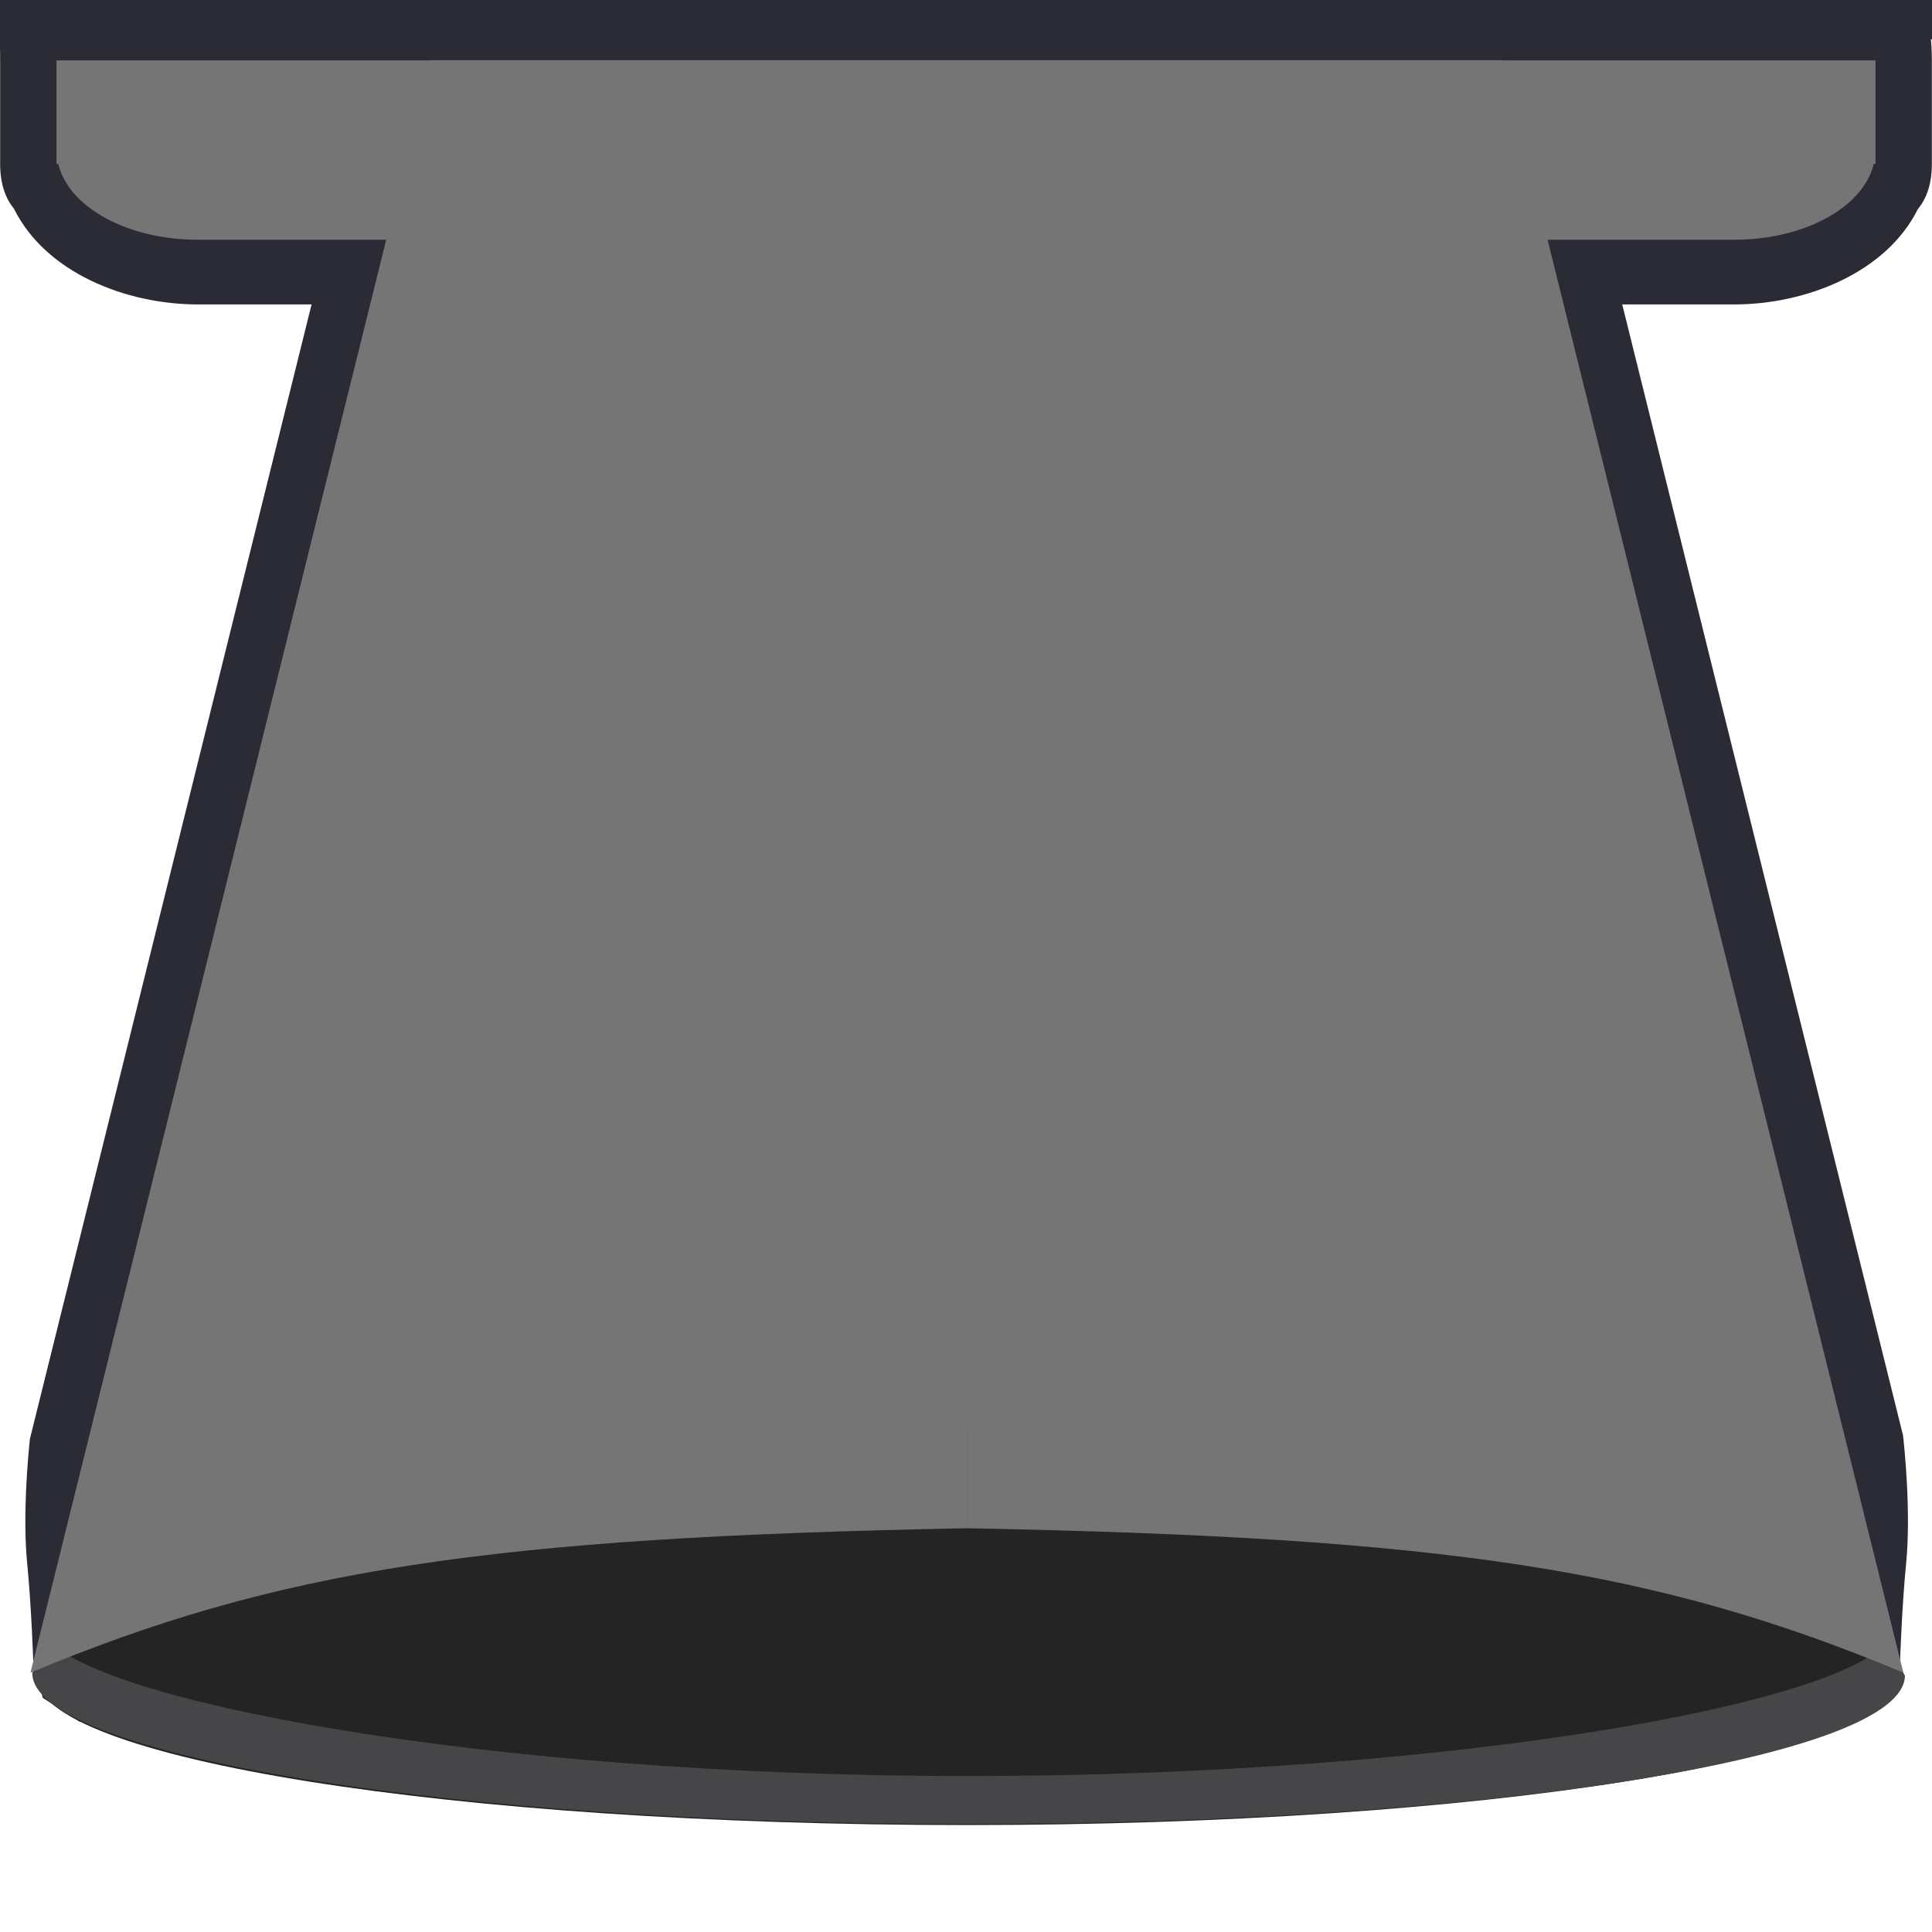
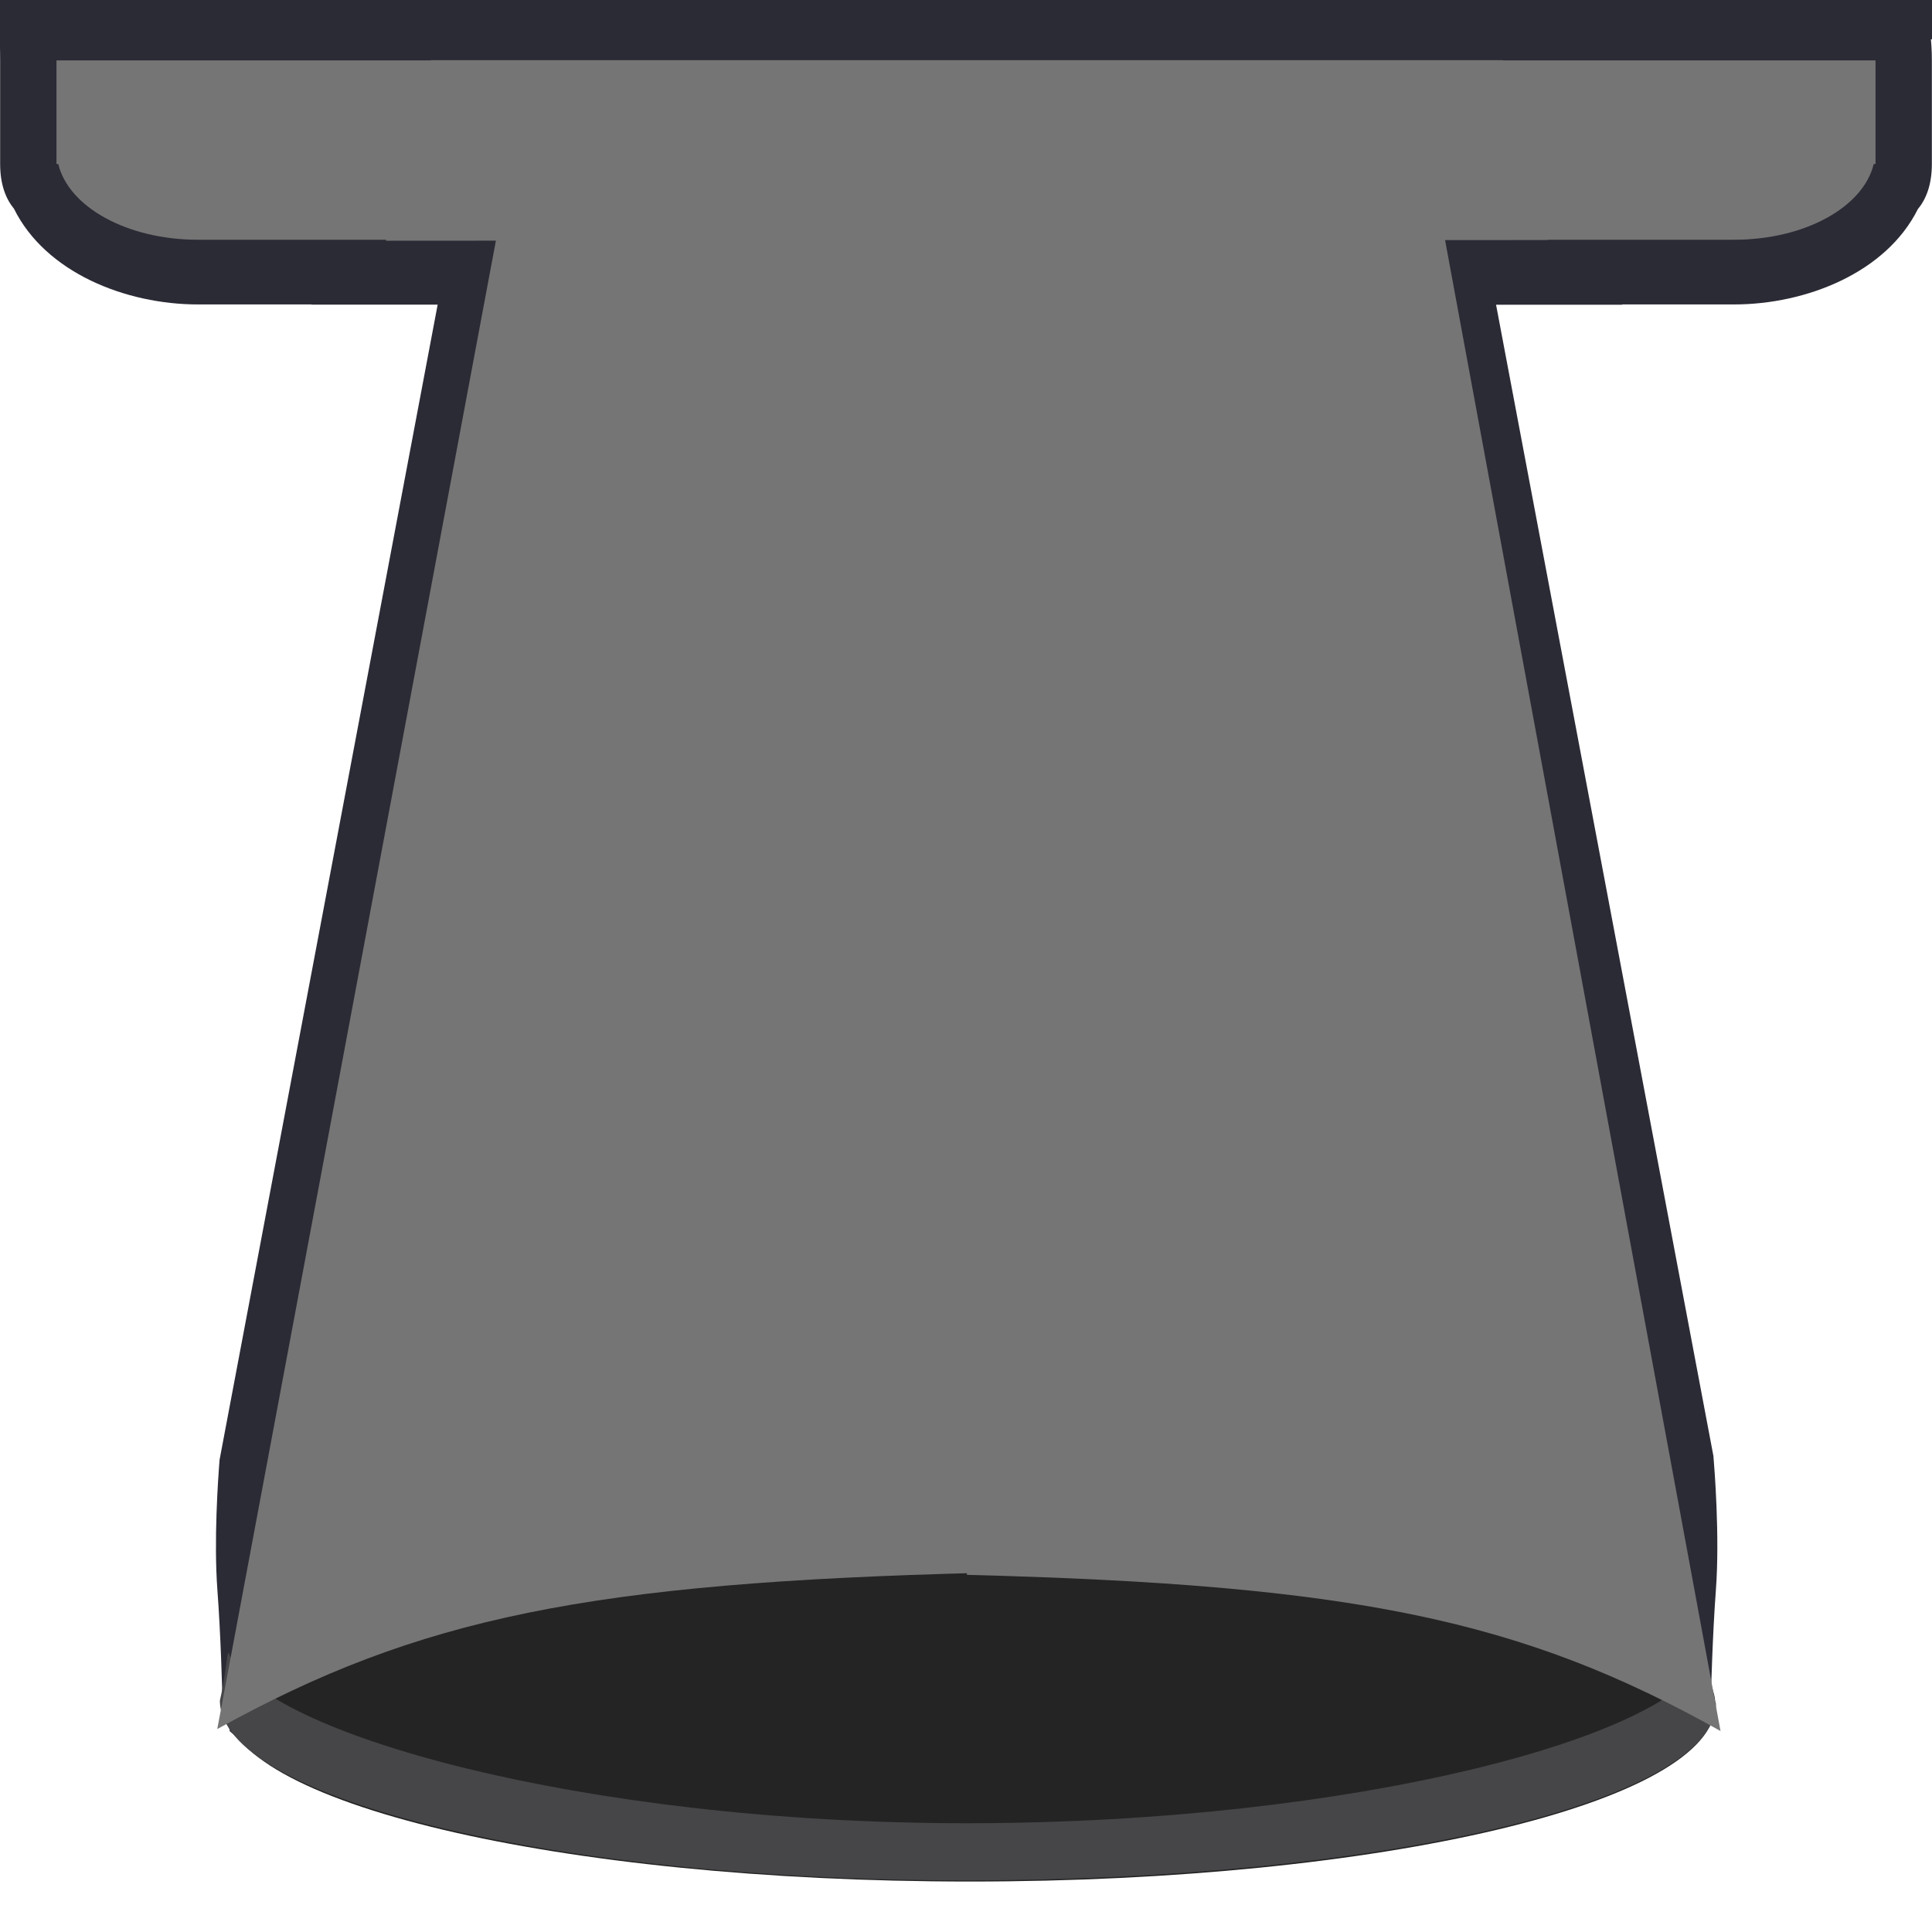
<svg xmlns="http://www.w3.org/2000/svg" width="256mm" height="256mm" viewBox="0 0 256 256" version="1.1" id="svg1">
  <defs id="defs1">
    </defs>
  <g id="layer1">
-     <path id="path8" style="fill:#2b2b36;fill-opacity:1;stroke:#000000;stroke-width:0" d="m 1.738,29.07 c -2.54,3.595 -1.72,0.228 -1.72,6.482 v 10.303 0.08 1.558 c 0,2.397 0.769,4.046 1.838,5.18 4.177,7.349 14.769,11.041 24.385,11.041 H 41.285 L 3.962,194.66 c -0.252,2.081 -0.98,8.895 -0.358,14.382 0.556,4.905 0.795,11.143 0.795,11.143 l 1.263,4.359 4.914,2.762 c 29.833,-10.343 57.2,-13.868 117.544,-14.87 60.316,1.001 87.686,4.524 117.503,14.856 l 4.889,-2.748 1.263,-4.359 c 0,0 0.239,-6.238 0.795,-11.143 0.673,-5.934 -0.238,-13.476 -0.407,-14.789 L 214.953,63.715 h 14.806 c 9.597,0 20.167,-3.677 24.361,-10.996 1.081,-1.132 1.861,-2.789 1.861,-5.225 v -1.558 -0.08 -10.303 c 0,-9.824 -4.988,-5.618 -6.957,-5.575 l -18.538,0.403 -18.141,-0.288 -7.747,0.149 -69.015,-0.461 -15.128,-0.058 -69.202,0.288 z" transform="matrix(1,0,0,1.148012,0,-32.80509)" />
-     <ellipse style="fill:#242424;fill-opacity:1;stroke:#000000;stroke-width:0" id="path7" ry="19.69" rx="123.307" cy="222.139" cx="128.114" />
-     <path id="ellipse19" style="fill:#464649;fill-opacity:1;stroke:#000000;stroke-width:0" d="m 250.432,217.019 c -5.097,8.577 -57.542,18.305 -122.318,18.319 -64.347,-0.012 -116.529,-10.117 -122.183,-18.631 -0.525,-1.271 -0.334,1.064 -1.653,4.971 -4.602e-4,10.875 55.187,20.021 123.836,20.021 68.649,0 124.299,-8.816 124.299,-19.69 -0.677,-0.831 -1.131,-4.762 -1.981,-4.99 z" />
+     <path id="path8" style="fill:#2b2b36;fill-opacity:1;stroke:#000000;stroke-width:0" d="M 197.371,35.799 58.857,35.781 29.096,193.42 c -0.201,2.506 -0.782,10.71 -0.286,17.317 0.444,5.906 0.634,13.416 0.634,13.416 l 1.007,5.249 3.919,3.326 c 23.792,-12.454 45.617,-16.698 93.742,-17.905 48.102,1.205 69.93,5.448 93.709,17.887 l 3.899,-3.308 1.007,-5.249 c 0,0 0.19,-7.511 0.634,-13.416 0.537,-7.145 -0.19,-16.226 -0.324,-17.807 z" />
+     <path id="path3" style="fill:#2b2b36;fill-opacity:1;stroke:#000000;stroke-width:0" d="M 253.242 29.065 C 251.749 28.894 250.01 29.956 249.025 29.978 L 230.487 30.381 L 212.346 30.093 L 204.599 30.242 L 135.584 29.781 L 120.456 29.724 L 51.254 30.012 L 1.738 29.07 C -0.802 32.666 0.018 29.299 0.018 35.553 L 0.018 45.855 L 0.018 45.936 L 0.018 47.494 C 0.018 49.891 0.786 51.54 1.856 52.674 C 6.033 60.022 16.625 63.715 26.24 63.715 L 41.285 63.715 L 41.279 63.736 L 214.964 63.751 L 214.953 63.715 L 229.76 63.715 C 239.356 63.715 249.926 60.038 254.121 52.719 C 255.202 51.586 255.982 49.93 255.982 47.494 L 255.982 45.936 L 255.982 45.855 L 255.982 35.553 C 255.982 30.641 254.736 29.236 253.242 29.065 z " transform="matrix(1,0,0,1.148012,0,-32.80509)" />
+     <ellipse style="fill:#242424;fill-opacity:1;stroke:#000000;stroke-width:0" id="path7" ry="23.432" rx="98.756" cy="225.881" cx="128.532" />
+     <path id="ellipse19" style="fill:#464649;fill-opacity:1;stroke:#000000;stroke-width:0" d="m 225.792,219.788 c -4.072,10.207 -45.971,21.784 -97.721,21.801 -51.407,-0.015 -93.096,-12.04 -97.613,-22.171 -0.42,-1.512 -0.267,1.266 -1.321,5.916 -3.68e-4,12.941 44.089,23.826 98.933,23.826 54.844,0 99.304,-10.491 99.303,-23.432 -0.541,-0.989 -0.904,-5.667 -1.582,-5.939 z" />
    <path id="rect1" style="fill:#2b2b36;stroke:#000000;stroke-width:0" d="M 0.022,8.53e-6 C 0.01,8.53e-6 0,0.002 0,0.005 v 4.488 0.035 0.679 c 0,0.003 0.01,0.005 0.022,0.005 H 0.253 C 1.709,7.374 9.92,9.021 19.922,9.021 H 236.079 c 10.002,0 18.213,-1.648 19.669,-3.809 h 0.231 c 0.012,0 0.022,-0.002 0.022,-0.005 V 4.528 4.493 0.005 C 256,0.002 255.99,0 255.978,0 H 236.079 19.922 Z" />
-     <path id="path6" style="fill:#757575;fill-opacity:1;stroke:#000000;stroke-width:0" d="m 199.153,7.971 -71.033,0.002 v 0.025 h -0.004 V 7.973 l -71.033,-5.166e-4 -0.006,0.026 H 26.241 7.504 c -0.011,0 -0.02,0.006 -0.02,0.013 v 11.826 0.093 1.79 c 0,0.007 0.009,0.013 0.02,0.013 H 7.721 C 9.092,27.427 16.824,31.768 26.241,31.768 H 51.176 L 4.035,221.638 C 36.744,207.968 64.607,203.707 128.117,202.501 l 0.002,-109.422 -0.002,-61.31 h 0.003 l -0.001,61.31 0.003,109.422 c 63.51,1.205 91.374,5.465 124.083,19.135 L 205.062,31.768 h 24.698 c 9.417,0 17.148,-4.341 18.519,-10.036 h 0.218 c 0.011,0 0.02,-0.006 0.02,-0.013 V 19.93 19.837 8.011 c 0,-0.007 -0.009,-0.013 -0.02,-0.013 h -18.736 -30.6 z" />
+     <path id="path6" style="fill:#757575;fill-opacity:1;stroke:#000000;stroke-width:0" d="m 129.972,90.072 -0.002,-66.216 -62.767,0.05 -38.414,205.201 c 26.672,-14.784 49.393,-19.392 101.181,-20.696 z" />
+     <path id="path2" style="fill:#757575;fill-opacity:1;stroke:#000000;stroke-width:0" d="m 190.048,24.071 -61.928,0.05 -8.5e-4,66.216 0.002,118.339 c 51.111,1.303 73.535,5.911 99.858,20.694 z" />
+     <path id="path1" style="fill:#757575;fill-opacity:1;stroke:#000000;stroke-width:0" d="M 199.153 7.971 L 128.12 7.973 L 128.12 7.998 L 128.116 7.998 L 128.116 7.973 L 57.083 7.972 L 57.077 7.998 L 26.241 7.998 L 7.504 7.998 C 7.493 7.998 7.484 8.004 7.484 8.011 L 7.484 19.837 L 7.484 19.93 L 7.484 21.72 C 7.484 21.727 7.493 21.733 7.504 21.733 L 7.721 21.733 C 9.092 27.427 16.824 31.768 26.241 31.768 L 51.176 31.768 L 51.143 31.898 L 128.117 31.852 L 128.117 31.768 L 128.12 31.768 L 128.12 31.852 L 205.071 31.806 L 205.062 31.768 L 229.76 31.768 C 239.177 31.768 246.907 27.427 248.278 21.733 L 248.496 21.733 C 248.507 21.733 248.516 21.727 248.516 21.72 L 248.516 19.93 L 248.516 19.837 L 248.516 8.011 C 248.516 8.004 248.507 7.998 248.496 7.998 L 229.76 7.998 L 199.16 7.998 L 199.153 7.971 z " />
  </g>
</svg>
